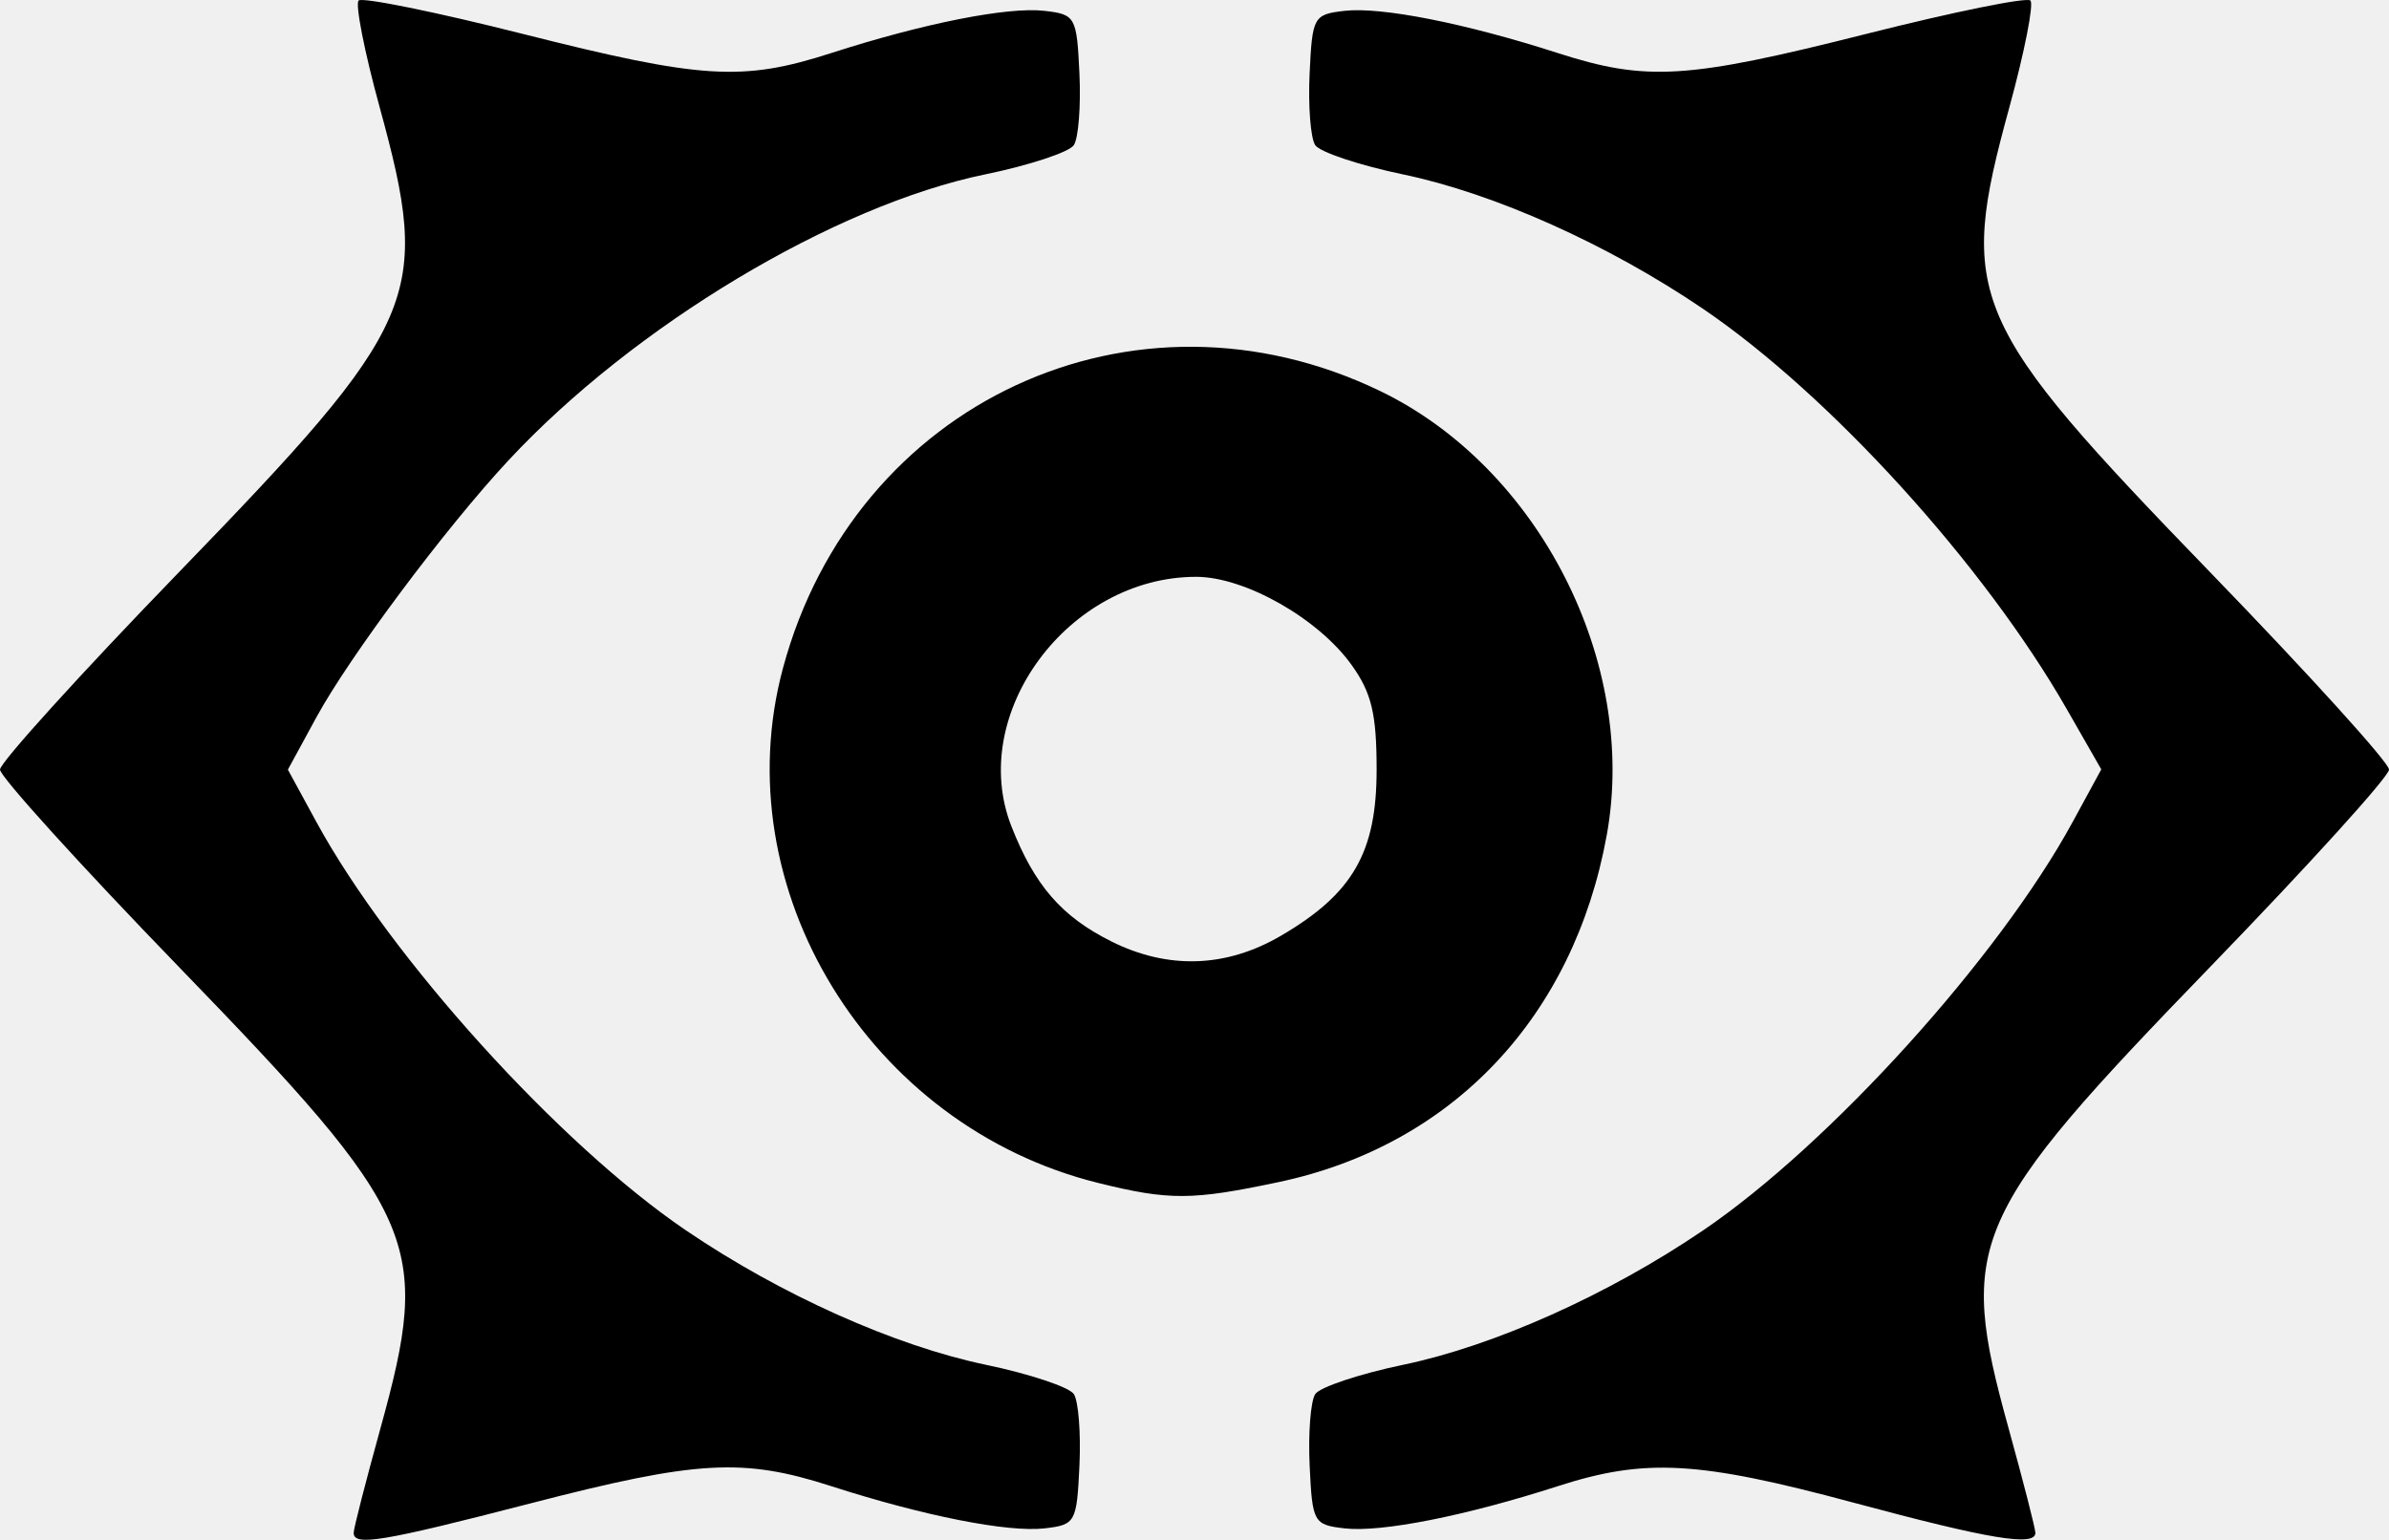
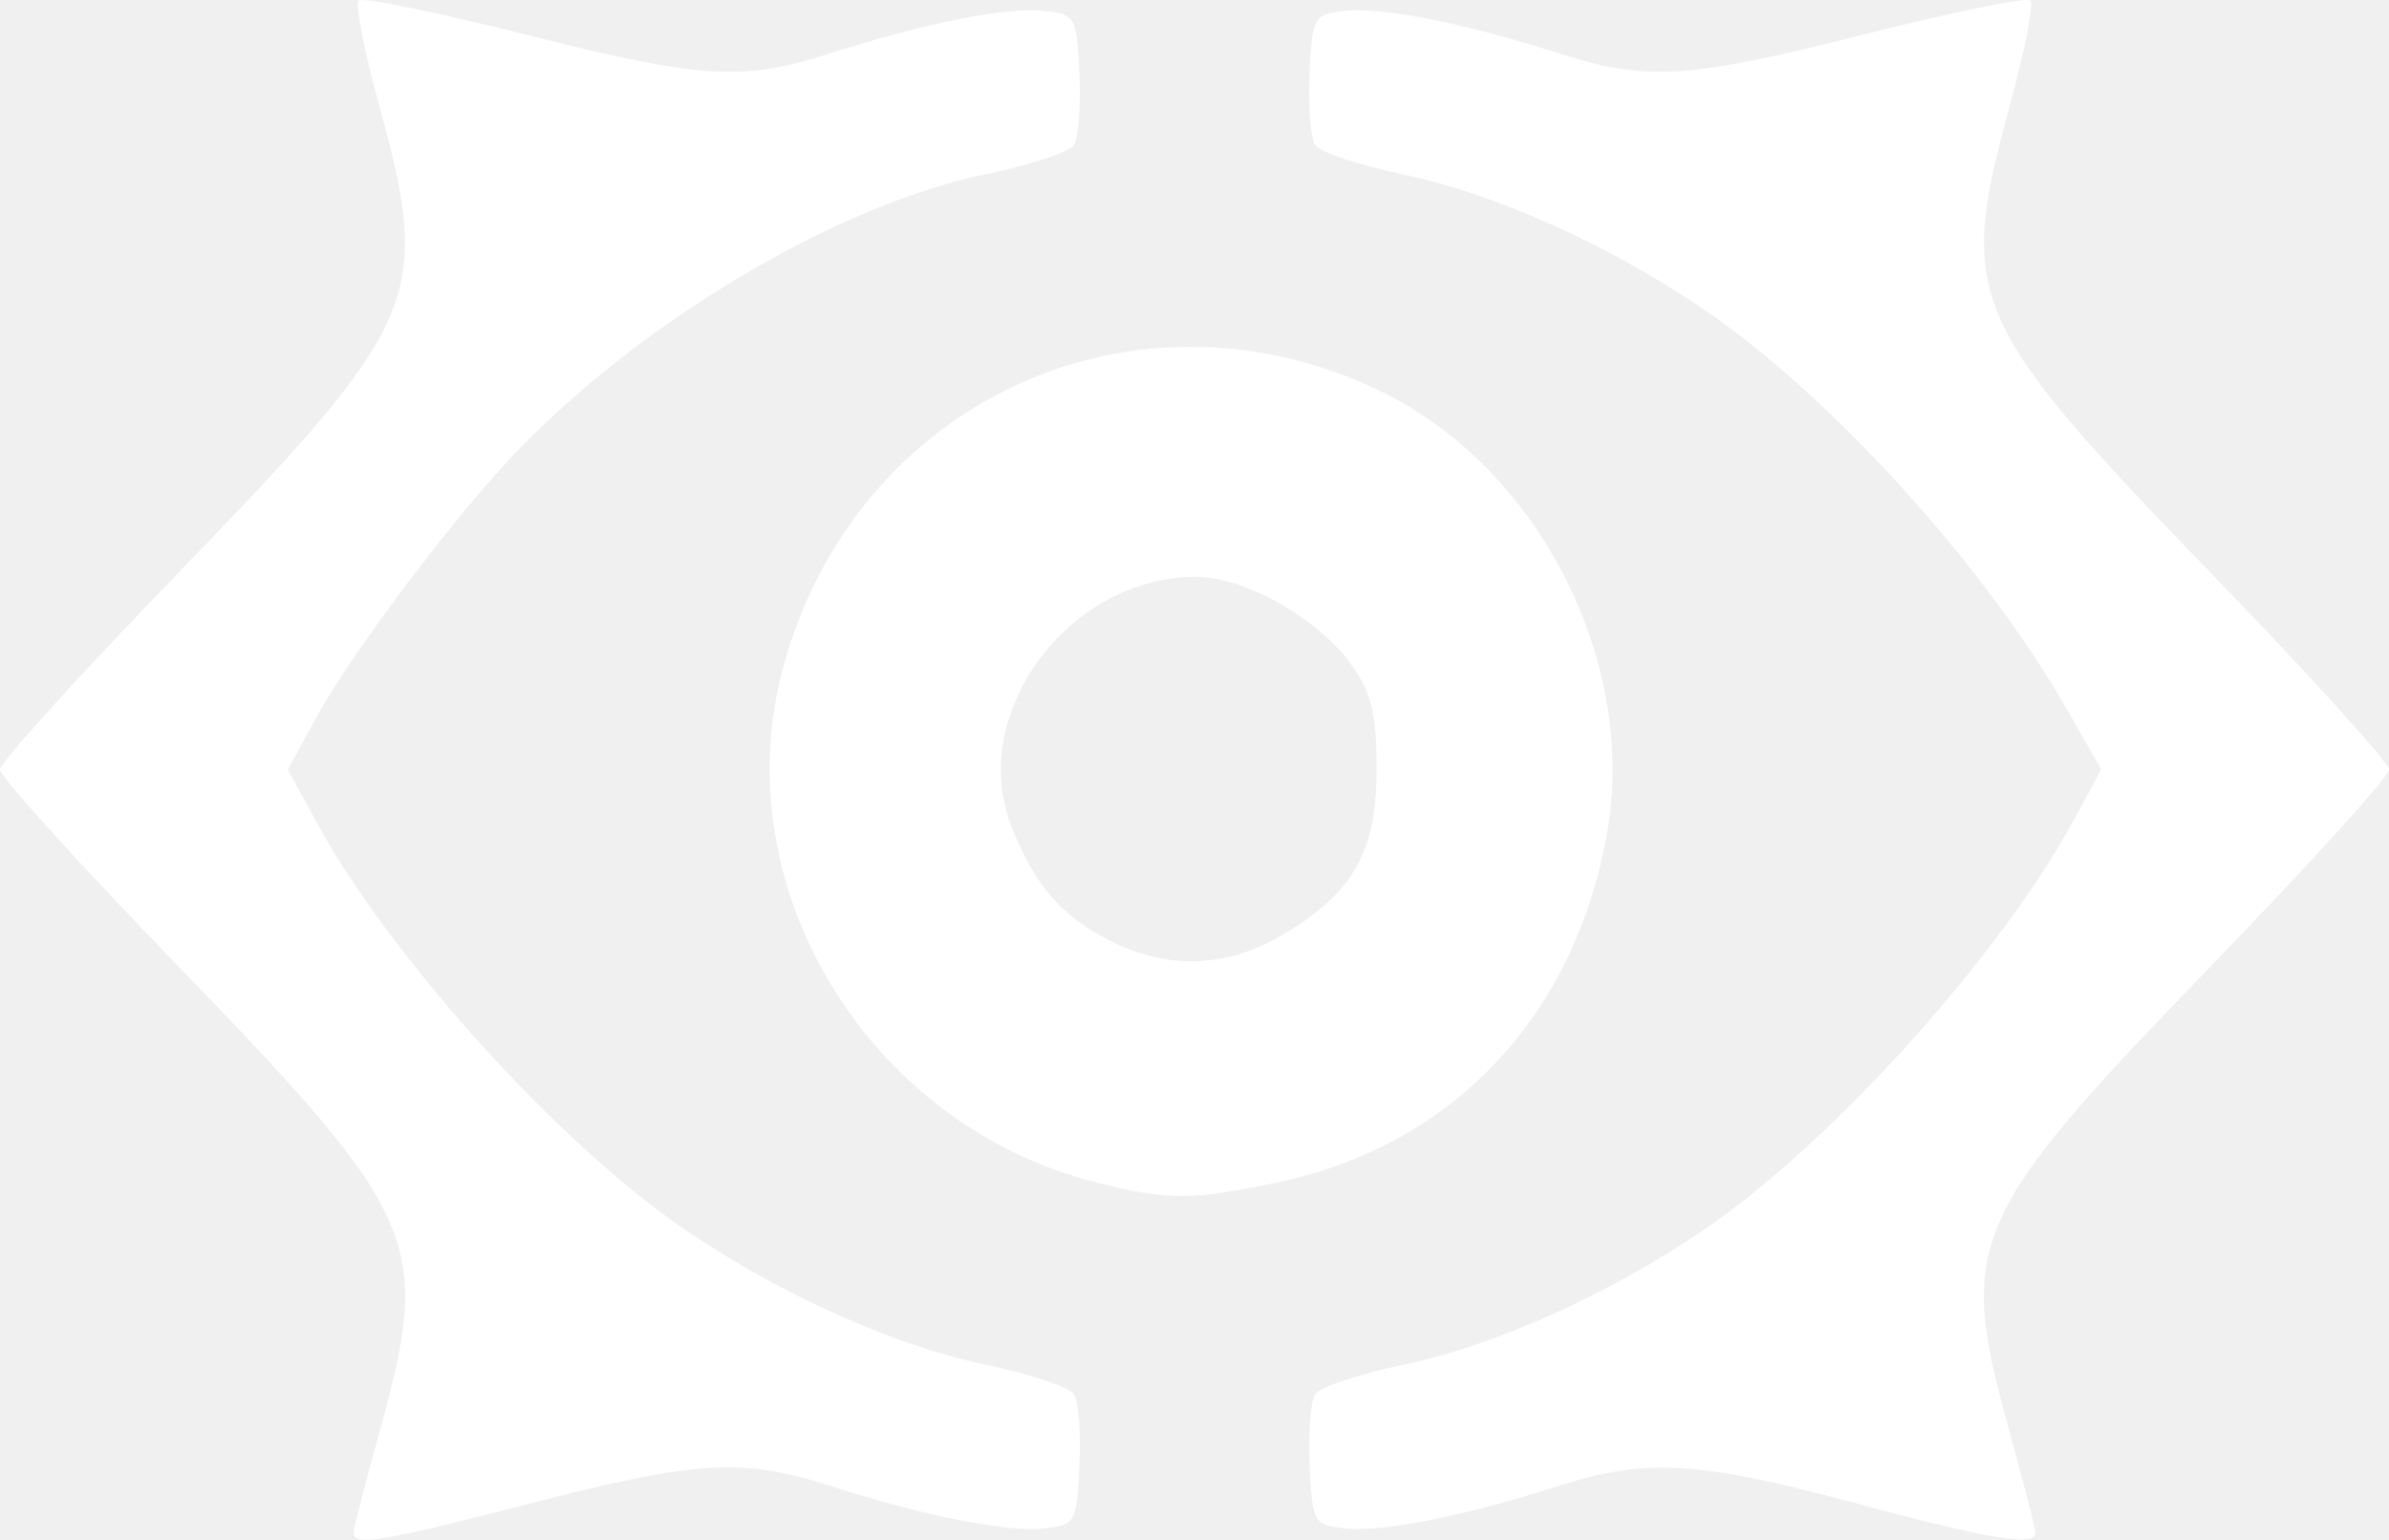
- <svg xmlns="http://www.w3.org/2000/svg" width="59.002mm" height="38.039mm" viewBox="0 0 59.002 38.039">
+ <svg xmlns="http://www.w3.org/2000/svg" width="59.002mm" height="38.039mm" viewBox="0 0 59.002 38.039" fill="#fff">
  <path d="M27.442 23.254c-1.223-.611-1.891-1.381-2.463-2.841-1.091-2.784 1.41-6.163 4.562-6.163 1.207 0 3.023 1.031 3.845 2.184.489.686.613 1.204.613 2.579 0 2.044-.585 3.062-2.356 4.1-1.358.796-2.794.844-4.201.142zm4.14 5.948c4.29-.909 7.286-4.079 8.101-8.574.774-4.27-1.68-9.079-5.599-10.969-6.078-2.931-12.972.266-14.745 6.84-1.47 5.45 2.12 11.321 7.781 12.724 1.759.436 2.318.433 4.462-.021zm18.686 8.662c-.002-.109-.299-1.269-.661-2.578-1.269-4.587-.982-5.242 5-11.422 2.418-2.498 4.396-4.681 4.396-4.852s-1.978-2.354-4.396-4.852c-6.003-6.202-6.268-6.814-4.98-11.513.373-1.361.606-2.546.519-2.634-.088-.088-1.911.283-4.052.824-4.427 1.118-5.425 1.18-7.619.474-2.283-.736-4.363-1.147-5.269-1.043-.765.088-.796.145-.862 1.547-.038.8.024 1.597.138 1.77.114.173 1.093.499 2.176.725 2.249.469 5.063 1.73 7.401 3.318 3.132 2.127 6.943 6.321 8.984 9.889l.853 1.49-.704 1.294c-1.826 3.355-5.999 7.968-9.132 10.096-2.338 1.588-5.152 2.849-7.401 3.318-1.083.226-2.062.552-2.176.725-.114.173-.176.969-.138 1.77.066 1.402.098 1.459.862 1.547.906.105 2.986-.307 5.269-1.043 2.158-.696 3.467-.623 7.298.407 3.382.909 4.5 1.093 4.495.743zm-37.152-.728c4.102-1.061 5.231-1.125 7.412-.422 2.283.736 4.363 1.147 5.269 1.043.765-.088.796-.145.862-1.547.038-.8-.024-1.597-.138-1.77-.114-.173-1.093-.499-2.176-.725-2.249-.469-5.063-1.73-7.401-3.318-3.133-2.127-7.306-6.741-9.131-10.093l-.703-1.291.703-1.291c.817-1.5 3.195-4.684 4.74-6.344 3.096-3.328 8.057-6.305 11.783-7.071 1.088-.224 2.072-.549 2.185-.722.114-.173.176-.969.138-1.77-.066-1.402-.098-1.459-.862-1.547-.906-.105-2.986.307-5.269 1.043-2.194.707-3.191.645-7.619-.474-2.141-.541-3.964-.911-4.052-.824-.088.088.145 1.273.519 2.634 1.288 4.699 1.023 5.312-4.98 11.513C1.978 16.658 0 18.841 0 19.012s1.978 2.354 4.396 4.852c5.982 6.18 6.269 6.835 5 11.422-.362 1.309-.66 2.469-.661 2.578-.006.342.693.226 4.381-.728z" />
</svg>
